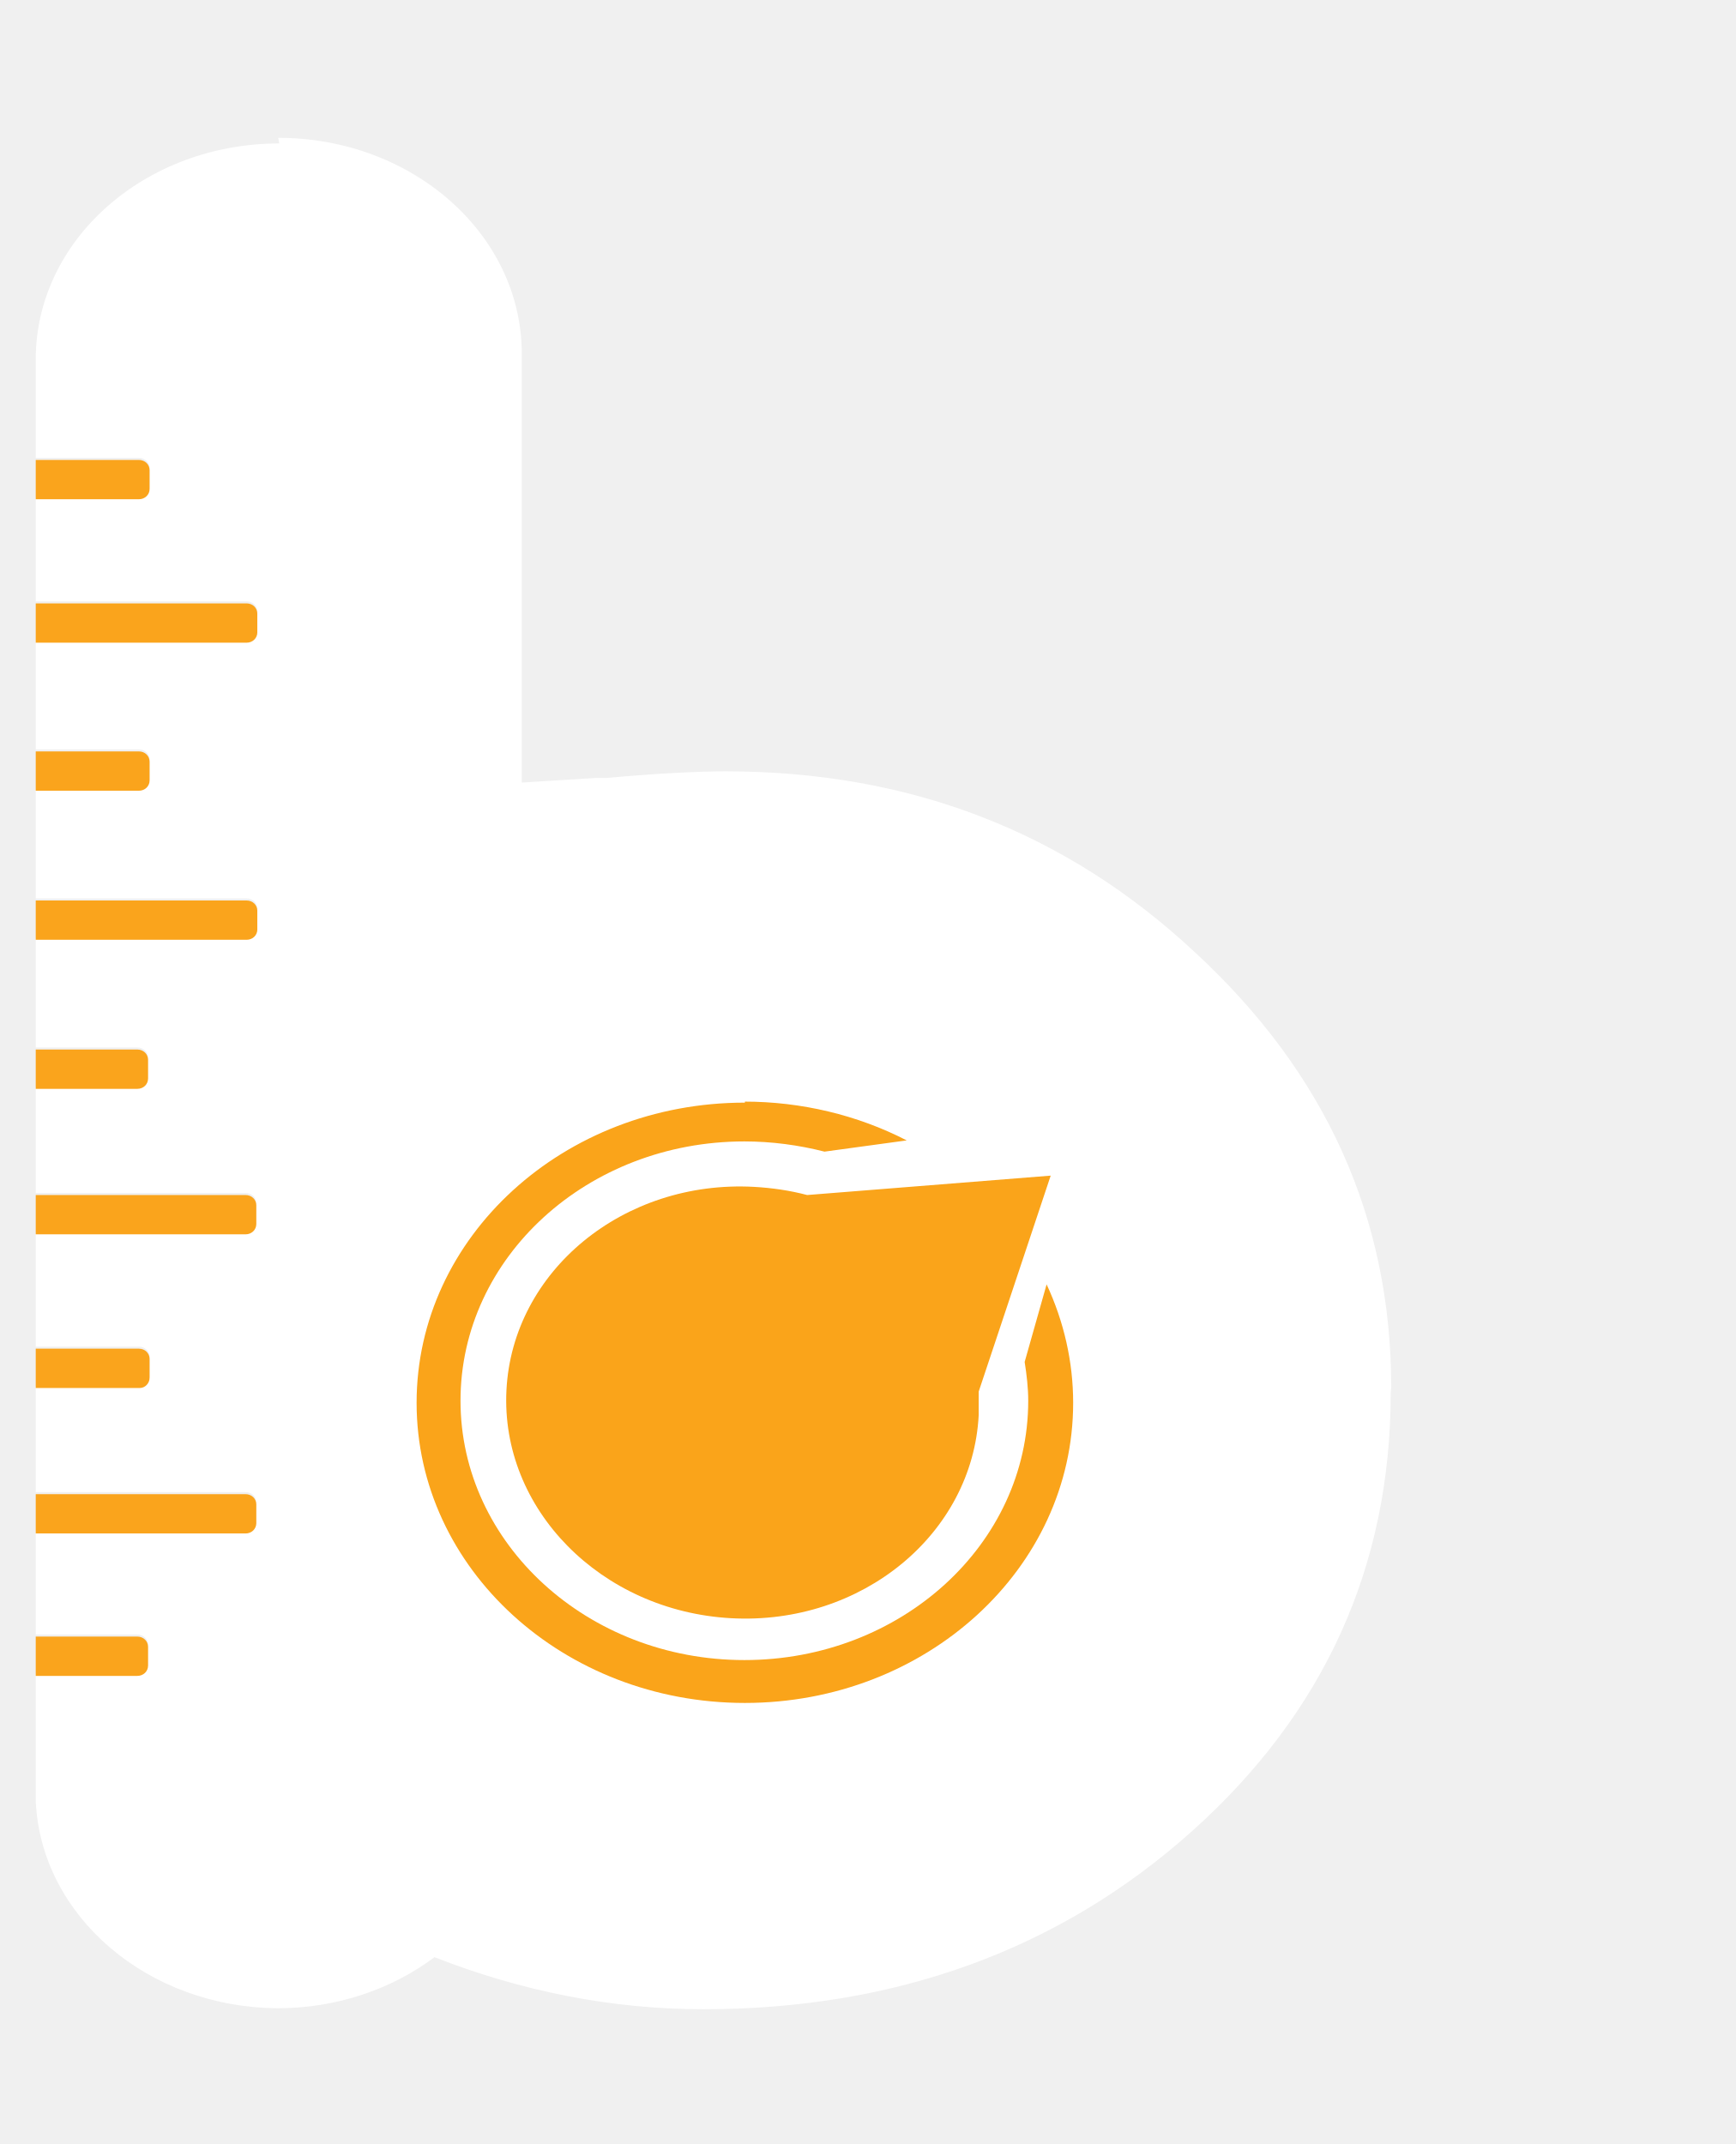
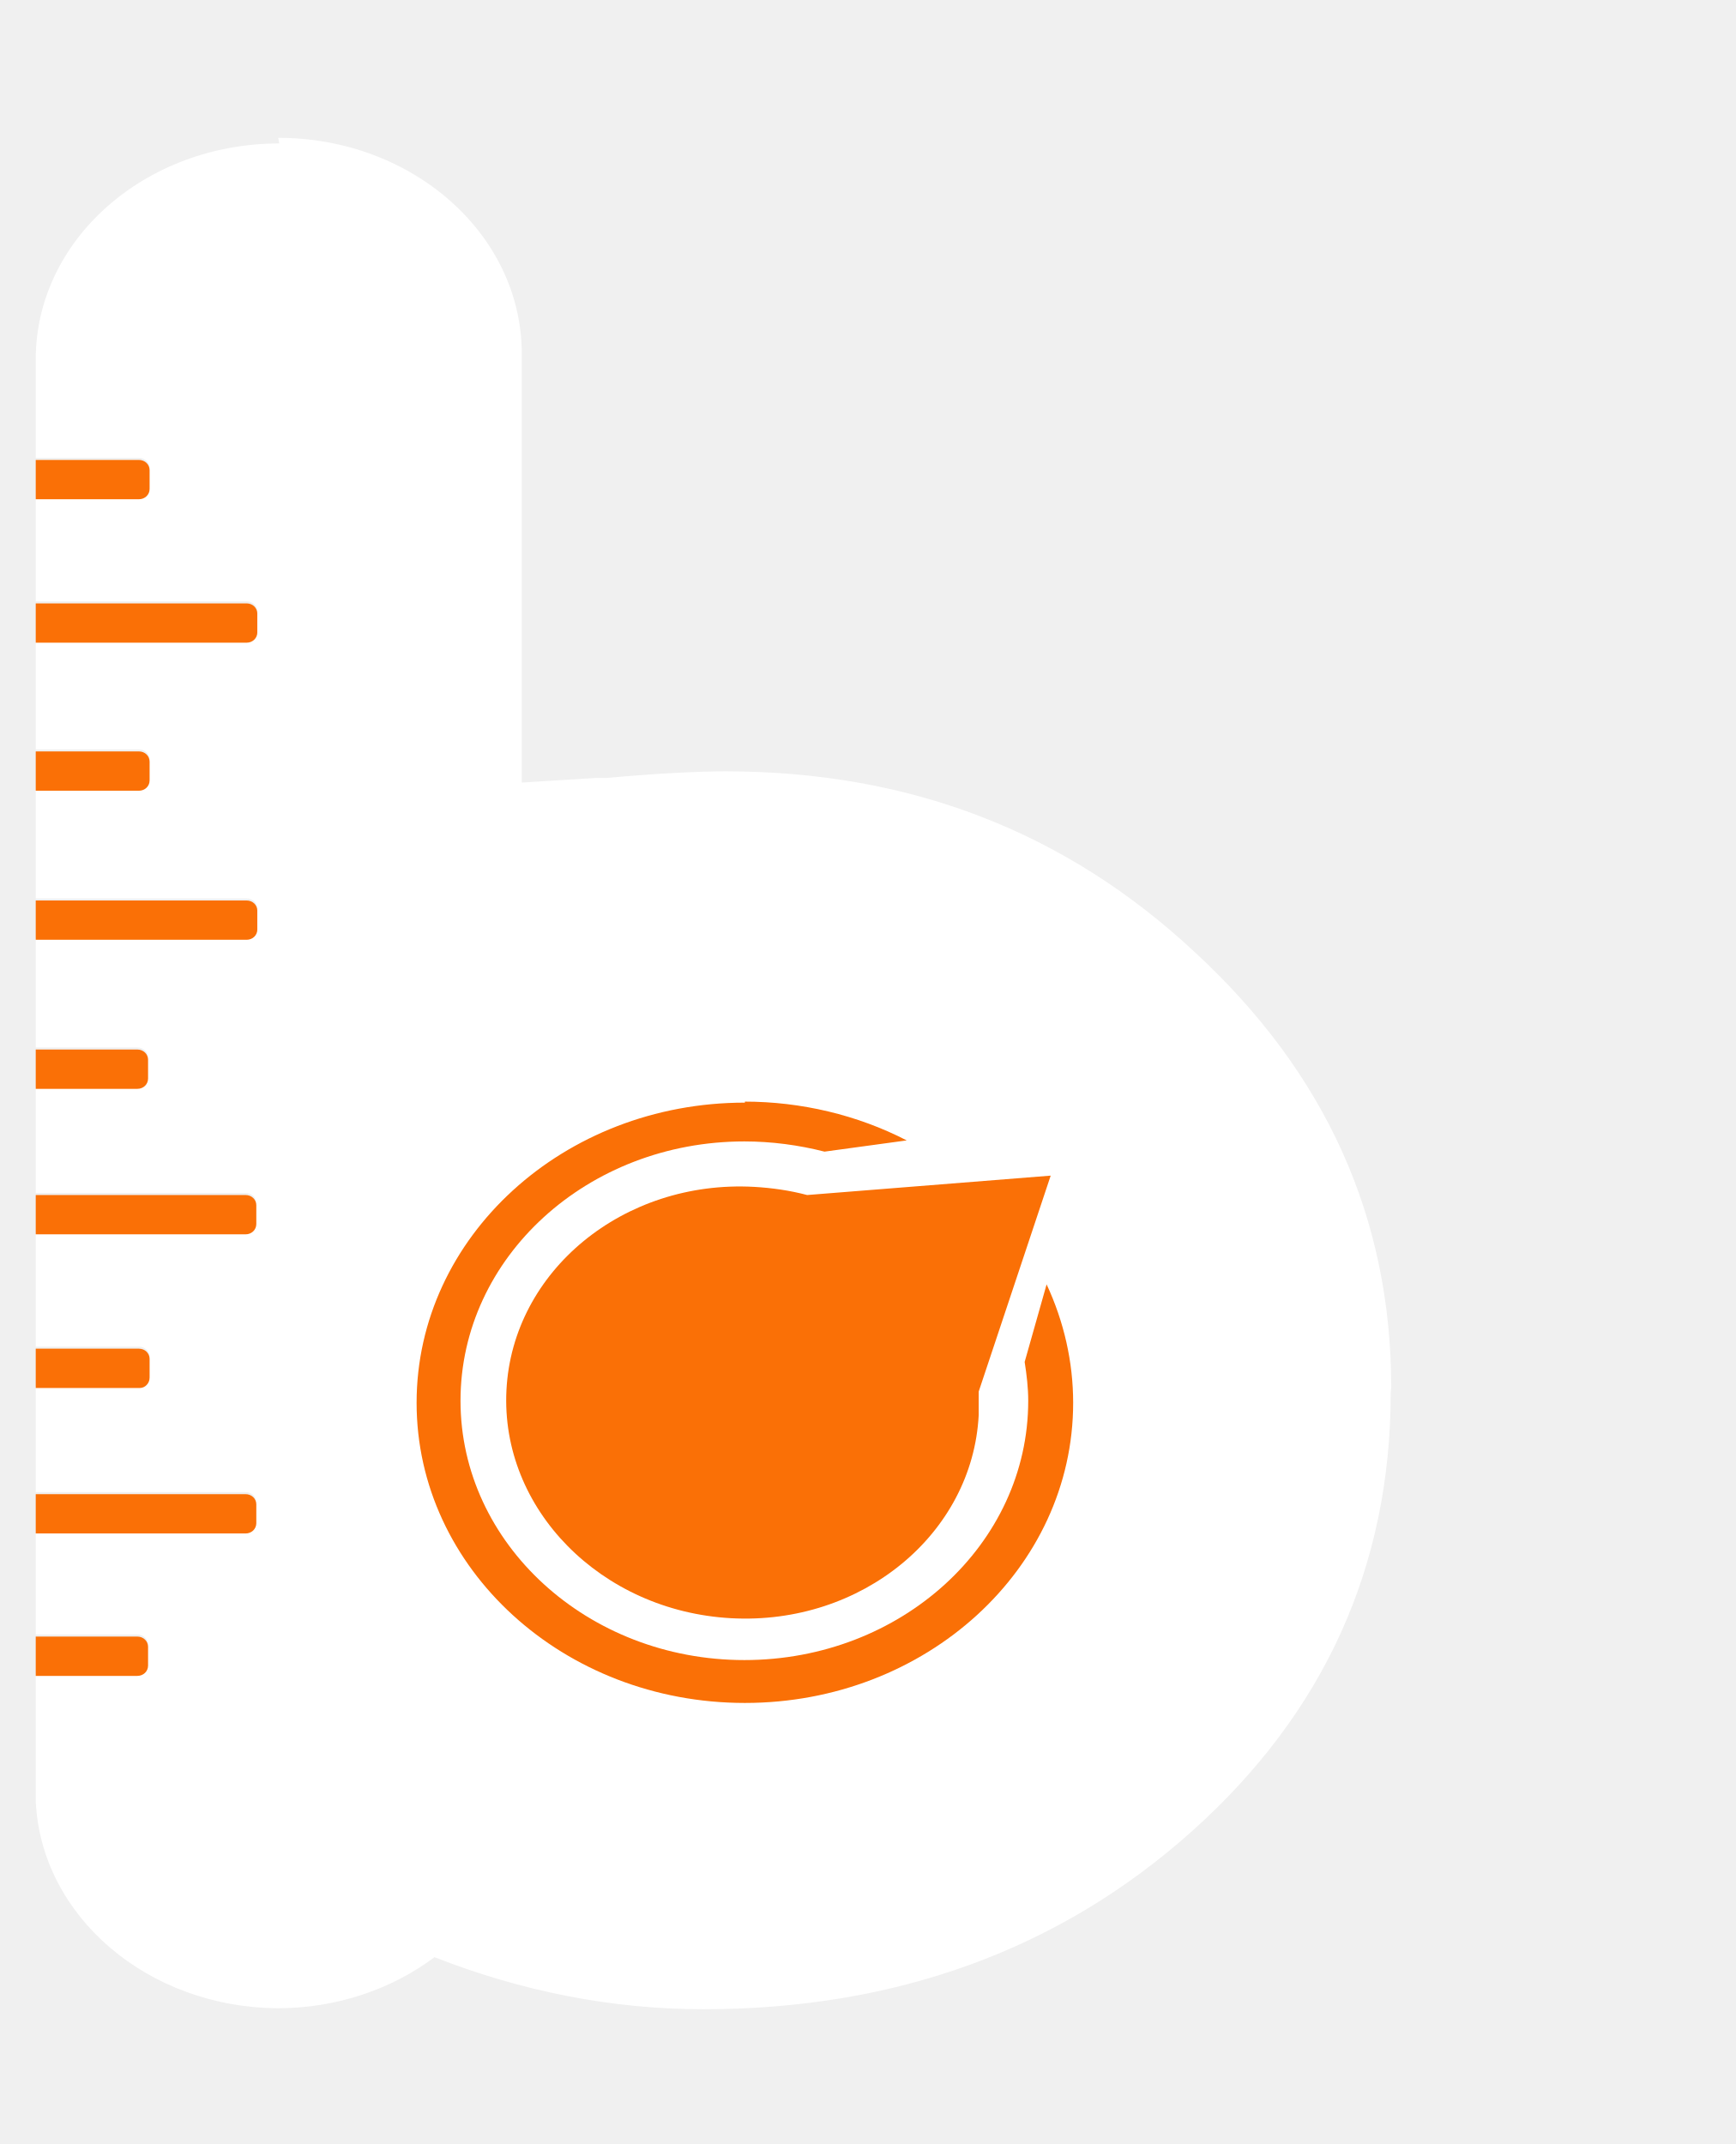
<svg xmlns="http://www.w3.org/2000/svg" id="Layer_1" version="1.1" viewBox="0 -2 34 42" width="34px" height="42px">
  <defs>
    <style>
      .st0 {
-         fill: #faa41a;
+         fill: #FA7006;
      }

      .st1 {
-         fill: #faa41c;
+         fill: #FA7006;
      }

      .st2 {
        fill: #fff;
      }
    </style>
  </defs>
  <path class="st2" d="M27.25,25.18c0-3.32-1.28-6.16-3.85-8.53-2.54-2.37-5.6-3.54-9.19-3.54-.52,0-1.35.04-2.33.13h-.21l-1.45.09V4.93c0-2.34-2.14-4.23-4.77-4.23l.02.11c-2.63,0-4.77,1.89-4.77,4.23v1.93h2.02c.12,0,.21.09.21.2v.37c0,.11-.09.2-.21.2H.7v2.04h4.13c.12,0,.21.09.21.2v.37c0,.11-.09.2-.21.2H.7v2.13h2.02c.12,0,.21.09.21.2v.37c0,.11-.09.2-.21.2H.7v2.15h4.13c.12,0,.21.09.21.2v.37c0,.11-.09.2-.21.2H.7v2.15h1.99c.12,0,.21.09.21.2v.37c0,.11-.09.2-.21.2H.7v2.08h4.11c.12,0,.21.09.21.2v.37c0,.11-.09.2-.21.2H.7v2.24h2.02c.12,0,.21.09.21.2v.37c0,.11-.09.2-.19.2H.7v2.08h4.11c.12,0,.21.09.21.2v.37c0,.11-.09.2-.21.2H.7v2.02h1.99c.12,0,.21.09.21.2v.37c0,.11-.09.2-.21.2H.7v2.49c.1,2.26,2.2,4.05,4.75,4.06,1.12,0,2.21-.36,3.06-1,1.71.67,3.47,1.02,5.27,1.02,3.77,0,6.98-1.17,9.57-3.49,2.59-2.32,3.89-5.19,3.89-8.59" />
  <path class="st0" d="M14.58,19.58c1.11,0,2.21.26,3.18.76l-1.61.22c-.51-.13-1.04-.2-1.57-.2-3.07,0-5.56,2.27-5.56,5.08h0c0,2.8,2.49,5.08,5.56,5.08h0c3.07,0,5.56-2.27,5.56-5.08h0c0-.25-.03-.51-.07-.76h0l.43-1.52c.34.73.52,1.52.52,2.32,0,3.25-2.88,5.88-6.43,5.88s-6.43-2.63-6.43-5.88,2.88-5.88,6.43-5.88v-.02h-.01Z" />
  <path class="st0" d="M20.58,21.03l-1.41,4.23v.46c-.12,2.33-2.29,4.12-4.85,3.98h0c-2.55-.14-4.52-2.14-4.4-4.47h0c.12-2.33,2.29-4.12,4.85-3.98h0c.35.02.7.07,1.04.16l4.77-.38Z" />
  <path class="st1" d="M.7,5.17v1.84h2.02c.12,0,.21.09.21.2v.37c0,.11-.09.2-.21.2H.7v2.04h4.13c.12,0,.21.09.21.2v.37c0,.11-.09.2-.21.2H.7v2.13h2.02c.12,0,.21.09.21.2v.37c0,.11-.09.2-.21.2H.7v2.15h4.13c.12,0,.21.09.21.2v.37c0,.11-.09.2-.21.2H.7v2.15h1.99c.12,0,.21.09.21.2v.37c0,.11-.09.2-.21.2H.7v2.08h4.11c.12,0,.21.09.21.2v.37c0,.11-.09.2-.21.2H.7v2.24h2.02c.12,0,.21.09.21.2v.37c0,.11-.09.2-.19.2H.7v2.08h4.11c.12,0,.21.09.21.2v.37c0,.11-.09.2-.21.2H.7v2.02h1.99c.12,0,.21.09.21.2v.37c0,.11-.09.2-.21.2H.7v2.06" />
</svg>
